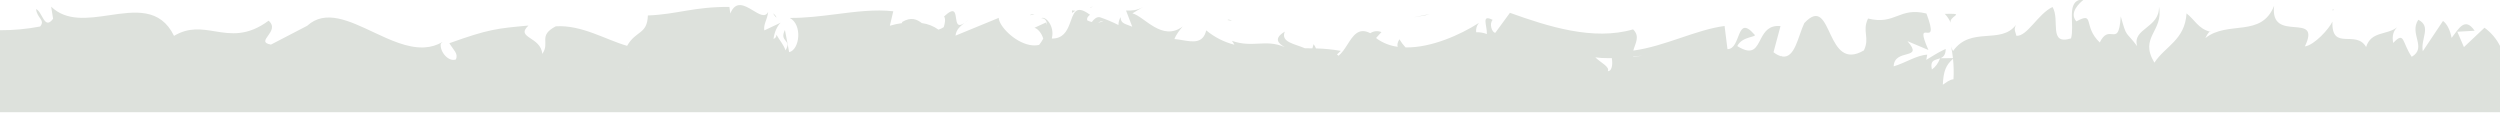
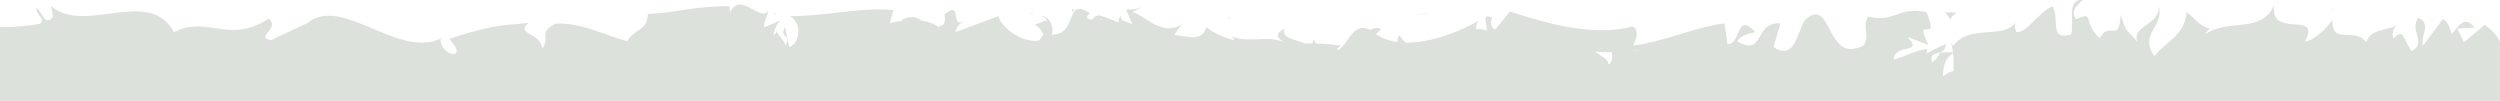
- <svg xmlns="http://www.w3.org/2000/svg" width="1983" height="89" viewBox="0 0 1983 89">
-   <g id="divider-bottom-white" transform="translate(1983 89) rotate(180)">
-     <path id="Intersection_1" data-name="Intersection 1" d="M335.006,173.126c2.653-2.084,11.677-10,5.526-16.951-15.04,8.043-4.88-3.7-18.567-16.743-3.461,7.162-6.784,6.893-9.561,6.624-3.52-.341-6.162-.682-7.092,14.111-4.87-17.552-3.568-11.052-13.027-23.686,4.208,14.293-17.905,14.254-17.284,31.4-3.887-19.6,16-24.052,3.628-44.46-8.477,13.058-24.2,17.9-25.492,39.059-6.281-4.691-9.233-12.1-18.589-14.485,1.36-.377,2.815-3.41,3.629-5.054-17.925,14.215-44.378-.019-54.5,25.6,3.617-30.553-38.086-3.742-24.409-32.231-7.484.984-19.278,13.983-21.843,19.674.8-23.8-18.588-6.037-26.724-20.137-4.024,12.779-16.464,9.234-24.677,15.691,2.9-2.79,4.32-6.7,3.174-12.488-9.149,9.76-6.873.444-14.679-10.975-12.415,7.311,2.284,18.228-5.221,29.377-10.751-5.421-1.623-15.1-3.567-24.94L49.712,156.523c-3.236-2.43-5.521-6.963-6.834-13.444-5.521,6.963-10.462,17.128-18.247,5.652l13.728-.772-5.251-12.191L16.8,151.141A40.094,40.094,0,0,1,4.5,136.7V84.126h1983v65.028a163.745,163.745,0,0,0-31.834,2.951c-4.319,5.208,2.495,6.385,3.217,13.849-5.11-2.2-6.564-17.109-13.507-7.7l1.553,9.606c-12.147-11.783-29.168-9.306-46.012-6.829-20.406,3-40.551,6-51.453-16.356-11.765,7.036-21.938,5.315-32.506,3.594-12.518-2.038-25.59-4.078-42.514,8.442-9.85-8.564,11.453-16.569-1.863-18.96l-28.734,14.92c-14.45,13.189-33.4,3.937-53.089-5.314-12.962-6.09-26.24-12.18-38.777-11.869a9.447,9.447,0,0,1-1.236.051,31.232,31.232,0,0,0-14.315,4.333l1.493-1.427c.812-6.635-6.413-14.717-12.074-12.441-1.974,4.726,1.834,7.195,5.221,12.847-31.223,11.226-38.066,11.746-62.745,14,10.651-9.953-9.89-8.661-10.952-22.49-6.5,9.027,3.728,14.331-10.722,21.893-20.57,1.291-39.518-10.628-56.583-15.489-6.914,12.267-16,8.892-16.453,24.091-23.226.887-36.162,6.943-64.669,6.79l-.732-5.227c-4.191,10.354-11.177,6.529-17.519,2.7-5.272-3.179-10.1-6.358-12.51-1.393.791-6.692,3.828-9.471,3.066-14.717l-12.956,6.115c2.8-2.621,5.05-7.8,5.646-12.851a3.174,3.174,0,0,0-2.3,3.342c-2.423-4.419-5.588-7.616-7.2-12.409-5.4,8.763,5.26,6.472.454,16.151l-3.347-17.61c-8.366,1.929-10.711,21.815-.481,27.158-12.325-.092-24.581,1.429-36.577,2.95-15.772,2-31.095,4-45.527,2.335l2.705-11.477a63.361,63.361,0,0,1-9.842,2.114l.293.76c-7.392,4.433-11.849,2.2-15.833-.779a28.553,28.553,0,0,1-13.162-5.2,15.427,15.427,0,0,0-4.189,1.984c-.9,2.93-1.692,6.172-.3,8.511-8.259,7.673-8.812,3.173-9.439-1.327-.542-3.888-1.139-7.775-6.812-3.814,3.448-2.678,6.648-5.219,7.2-10.1l-34.258,14.081c-.273-6.452-12.264-18.981-24.358-21.424-.154-.026-.31-.056-.469-.089a18.059,18.059,0,0,0-7.21.068,29.991,29.991,0,0,0-3.281,4.983c1.07,3.939,4.135,7.864,6.942,8.611l-9.268,4.262-.715-1.99c.108,3.085,1.481,5.256,4.592,5.327-3.4,2.025-10.831-6.4-8.378-15.877l-.1-.271c-8.54-.081-11.745,5.64-13.957,11.362-3.174,8.209-4.306,16.419-16.224,7.486,1.382-.964,2.866-2.585,2.1-4.494a22.685,22.685,0,0,0-3.506-1.249c-1.953,2.607-4,4.258-6.423,3.814a113.489,113.489,0,0,1-14.718-6.183,12.645,12.645,0,0,1-1.715,6.279c.1-5.342-4.179-5.381-9.239-7.618l4.919,12.807c-4.288-.039-8.507-.115-13.656,2.951l8.607-5.169c-9.328-2.276-23.527-22.761-39.88-10.4,2.073-2.477,5.112-6.126,6.553-9.984-2.092-.146-4.278-.516-6.455-.886-8.193-1.392-16.267-2.784-18.765,7.783a56.645,56.645,0,0,0-22.334-11.385,18.094,18.094,0,0,0,1.944,3.072c-8.159-2.843-14.634-2.529-20.909-2.215-6.645.332-13.065.664-21.023-2.751,5.768,3.113,8.733,7.087-.012,12.276,3.526-8.431-7.849-9.652-15.953-13.2-1.983,0-3.964-.007-5.946-.046l-.907,3.293a11.246,11.246,0,0,1-1.893-3.364,132.416,132.416,0,0,1-19.74-1.959L927,129.963q-.628-.583-1.227-1.056c-2.658,2.121-4.766,5.32-6.812,8.519-4.589,7.17-8.874,14.341-18.374,9.374a9.328,9.328,0,0,1-8.847.869l4.2-4.6c-.155-.176-.312-.356-.473-.542a36.313,36.313,0,0,0-16.628-6.515c.515,1.5.24,3.394-1.354,5.963a38.612,38.612,0,0,0-4.848-6.456c-20.227-.406-43.545,10.012-58.177,19.418a9.721,9.721,0,0,0,2.15-7.372,21.485,21.485,0,0,1-8.506-1.455c-.22,7.051,4.718,15.965-4.586,11.237,2.926-3.086.621-10.068-2.084-10.242l-11.613,15.855c-30.4-10.9-66.163-22.316-97.675-13.135-5.842-5.612-1.563-11.361-.18-16.819-24.99,3.356-49.84,16.607-72.4,19.5l-2.294-18.363c-11.052,0-6.844,28.142-21.223,11.766-3.206-2.469,9.5-1.176,13.447-9.335-12.752-8.024-15.174-.912-18.946,6.2-2.794,5.266-6.327,10.532-15.342,9.654l5.541-20.735a17.969,17.969,0,0,0-5.858-3.15c-.14.114-.276.232-.405.354-.061-.161-.121-.328-.181-.5-10.57-2.259-12.982,16.051-17.995,26.44-11.816,12.656-15.742,1.48-21.091-9.7-4.98-10.4-11.193-20.809-26.154-11.984-4.92,10.2,1.623,15.084-3.3,25.268-10.922-2.684-17.031-.348-23.152,1.988s-12.23,4.663-23.161,2c-5.938-15.725-2.963-15.466-.269-15.206,2.606.251,4.948.5-1.3-13.726l16.633,7c-13.639-15.512,10.431-5.282,10.916-19.987-9.454,2.794-18.068,8.8-26.608,9.283l.763-4.135c-4.455,2.723-8.955,5.565-13.277,7.679l-.109.079.018-.035q-1.03.5-2.045.944c0-4.774,1.931-6.453,4.2-7.366l-9.943.088c.327,3.03.8,6.151,1.459,9.268a14.718,14.718,0,0,0-1.546-3.649c-14.058,19.925-37.815,4.841-49.88,20.7,1.944-4.127.281-5.324-.351-8.6-8.507-.791-17.264,17.533-28.677,22.818-6.223-10.223,3.6-30.572-14.679-24.9-2.9,10.235,3.275,27.244-6.3,30.452ZM1112.252,156.6a11.56,11.56,0,0,0,4.249-1.391A10.49,10.49,0,0,0,1112.252,156.6ZM684.639,129.055c1.673-.211,4.308-.5,7.384-.868v-.309C688.316,128.535,686.182,128.844,684.639,129.055Zm37.455-1.408c-4.489-4.437-11.573-7.446-9.931-10.956-3.016-.29-4.158,5.13-3.106,10.357q1.543-.031,3.044-.032A64.1,64.1,0,0,1,722.094,127.648Zm-273.5-.781c3.737-1.413,8.233-.989,6.553-8.867C452.16,120.087,450.212,122.88,448.593,126.867ZM438.007,110.23a100.481,100.481,0,0,0,.359,16.24c5.611-4.968,7.6-9.641,8.088-20.549C443.977,107.511,441.091,110.075,438.007,110.23Zm757.073,10.976a5.956,5.956,0,0,0,1.427-1.006A7.611,7.611,0,0,0,1195.079,121.206Zm293.5-.714a11.989,11.989,0,0,0,.263-1.319A3.617,3.617,0,0,0,1488.584,120.492ZM507.771,97.763a4.887,4.887,0,0,0,.625-.458A7.315,7.315,0,0,1,507.771,97.763Zm614.661,69.4a3.209,3.209,0,0,1,.48.149,8.987,8.987,0,0,1-1.96.484C1120.694,167.8,1121.008,167.612,1122.432,167.164Zm-985.289-2.67a10.731,10.731,0,0,1,.01,1.4C136.253,165.844,136.463,165.284,137.143,164.494Zm997.387.13,2.62-1.75.04,2Zm237.113-5.479a9.323,9.323,0,0,1,2.561,3.44C1372.3,160.934,1371.733,159.943,1371.643,159.144Zm-931.426-4.1a22.681,22.681,0,0,0,4.659,7.07c-1.789.05-3.252.077-4.438.077C429.732,162.191,441.612,160.077,440.217,155.044Zm726.769,6.88,3.68-.94a3.919,3.919,0,0,1-2.79,1A6.719,6.719,0,0,1,1166.986,161.924Zm-310.009-.99,9.43-1.57-12.78,2.6Zm362.21-3.371q-.309.279-.634.581Q1218.867,157.847,1219.188,157.562Zm-208.845-.958c1.16.2,2.23.34,3.51.63a1.471,1.471,0,0,1-.987.339A5.155,5.155,0,0,1,1010.343,156.6Zm212.041-1.634c-1.065.827-2.154,1.667-3.2,2.593A33.679,33.679,0,0,1,1222.384,154.969ZM86.027,151.536a14.334,14.334,0,0,1-1.1.956C85.28,152.15,85.648,151.833,86.027,151.536Zm147.6-3.751q.47.1.92.213a1.007,1.007,0,0,1-.275.04A.988.988,0,0,1,233.629,147.785ZM440.181,137.66c.031.02.031.08.031.08A.125.125,0,0,0,440.181,137.66Zm-.3-1.348c.121.446.214.883.287,1.309Q440.023,136.965,439.884,136.311Z" transform="translate(-4.5 -84.126)" fill="#dde1dc" />
+ <svg xmlns="http://www.w3.org/2000/svg" width="1983" height="80" viewBox="0 0 1983 80">
+   <g id="divider-bottom-white" transform="translate(1983 80) rotate(180)">
+     <path id="Intersection_1" data-name="Intersection 1" d="M330.506,80c2.653-1.874,11.677-8.991,5.526-15.236-15.04,7.23-4.88-3.329-18.567-15.05-3.461,6.438-6.784,6.2-9.561,5.954-3.52-.307-6.162-.613-7.092,12.684-4.87-15.777-3.568-9.934-13.027-21.291,4.208,12.848-17.905,12.813-17.284,28.226-3.887-17.615,16-21.62,3.628-39.964-8.477,11.738-24.2,16.09-25.492,35.109-6.281-4.216-9.233-10.874-18.589-13.02,1.36-.339,2.815-3.065,3.629-4.543-17.925,12.778-44.378-.017-54.5,23.008,3.617-27.464-38.086-3.364-24.409-28.971-7.484.884-19.278,12.569-21.843,17.684.8-21.4-18.588-5.427-26.724-18.1-4.024,11.487-16.464,8.3-24.677,14.1,2.9-2.508,4.32-6.023,3.174-11.226-9.149,8.773-6.873.4-14.679-9.866C57.607,46.073,72.306,55.886,64.8,65.908,54.05,61.036,63.178,52.333,61.234,43.49L45.212,65.076c-3.236-2.184-5.521-6.259-6.834-12.085-5.521,6.259-10.462,15.4-18.247,5.08l13.728-.694L28.609,46.42,12.3,60.238A37.325,37.325,0,0,1,0,47.262V0H1983V58.452a181.635,181.635,0,0,0-31.834,2.653c-4.319,4.682,2.495,5.739,3.217,12.449-5.11-1.976-6.564-15.379-13.507-6.918l1.553,8.634c-12.147-10.591-29.168-8.365-46.012-6.139-20.406,2.7-40.551,5.4-51.453-14.7-11.765,6.325-21.938,4.778-32.506,3.23-12.518-1.832-25.59-3.666-42.514,7.588-9.85-7.7,11.453-14.893-1.863-17.043l-28.734,13.411c-14.45,11.855-33.4,3.539-53.089-4.777-12.962-5.474-26.24-10.948-38.777-10.669a10.5,10.5,0,0,1-1.236.046,33.835,33.835,0,0,0-14.315,3.9l1.493-1.283c.812-5.964-6.413-13.229-12.074-11.183-1.974,4.248,1.834,6.467,5.221,11.547-31.223,10.09-38.066,10.558-62.745,12.587,10.651-8.947-9.89-7.785-10.952-20.216-6.5,8.114,3.728,12.882-10.722,19.679-20.57,1.161-39.518-9.553-56.583-13.923-6.914,11.027-16,7.993-16.453,21.655-23.226.8-36.162,6.241-64.669,6.1l-.732-4.7c-4.191,9.307-11.177,5.868-17.519,2.431-5.272-2.857-10.1-5.715-12.51-1.252.791-6.016,3.828-8.513,3.066-13.229l-12.956,5.5c2.8-2.356,5.05-7.015,5.646-11.552-1.492.57-2.4,1.415-2.3,3-2.423-3.972-5.588-6.846-7.2-11.154-5.4,7.877,5.26,5.817.454,14.518l-3.347-15.829c-8.366,1.734-10.711,19.609-.481,24.411-12.325-.083-24.581,1.285-36.577,2.652-15.772,1.8-31.095,3.6-45.527,2.1l2.705-10.316a69.572,69.572,0,0,1-9.842,1.9l.293.683c-7.392,3.984-11.849,1.976-15.833-.7a30.447,30.447,0,0,1-13.162-4.676,16.267,16.267,0,0,0-4.189,1.783c-.9,2.634-1.692,5.548-.3,7.651-8.259,6.9-8.812,2.852-9.439-1.192-.542-3.495-1.139-6.989-6.812-3.428,3.448-2.407,6.648-4.691,7.2-9.076L1190.828,67.26c-.273-5.8-12.264-17.062-24.358-19.257-.154-.023-.31-.05-.469-.08a20.051,20.051,0,0,0-7.21.061,26.9,26.9,0,0,0-3.281,4.479c1.07,3.541,4.135,7.069,6.942,7.74l-9.268,3.831-.715-1.789c.108,2.773,1.481,4.724,4.592,4.788-3.4,1.82-10.831-5.752-8.378-14.271l-.1-.243c-8.54-.073-11.745,5.07-13.957,10.213-3.174,7.379-4.306,14.758-16.224,6.729,1.382-.866,2.866-2.323,2.1-4.039A24.42,24.42,0,0,0,1117,64.3c-1.953,2.344-4,3.827-6.423,3.429a120.748,120.748,0,0,1-14.718-5.558,10.506,10.506,0,0,1-1.715,5.644c.1-4.8-4.179-4.837-9.239-6.848l4.919,11.512c-4.288-.035-8.507-.1-13.656,2.653l8.607-4.646c-9.328-2.046-23.527-20.459-39.88-9.345,2.073-2.226,5.112-5.507,6.553-8.974-2.092-.131-4.278-.464-6.455-.8-8.193-1.252-16.267-2.5-18.765,7A59.232,59.232,0,0,0,1003.9,48.132a16.145,16.145,0,0,0,1.944,2.761c-8.159-2.556-14.634-2.273-20.909-1.991-6.645.3-13.065.6-21.023-2.473,5.768,2.8,8.733,6.37-.012,11.035,3.526-7.579-7.849-8.676-15.953-11.865q-2.974.006-5.946-.041l-.907,2.96a9.867,9.867,0,0,1-1.893-3.024,146.86,146.86,0,0,1-19.74-1.761L922.5,41.2q-.628-.524-1.227-.949c-2.658,1.907-4.766,4.782-6.812,7.657-4.589,6.445-8.874,12.891-18.374,8.426a10.225,10.225,0,0,1-8.847.781l4.2-4.132-.473-.487a38.765,38.765,0,0,0-16.628-5.856c.515,1.353.24,3.051-1.354,5.36a35.323,35.323,0,0,0-4.848-5.8c-20.227-.365-43.545,9-58.177,17.455a8.139,8.139,0,0,0,2.15-6.626A23.667,23.667,0,0,1,803.6,55.72c-.22,6.338,4.718,14.351-4.586,10.1,2.926-2.774.621-9.05-2.084-9.206L785.319,70.867c-30.4-9.8-66.163-20.06-97.675-11.807-5.842-5.045-1.563-10.212-.18-15.118-24.99,3.017-49.84,14.927-72.4,17.528l-2.294-16.506c-11.052,0-6.844,25.3-21.223,10.576-3.206-2.219,9.5-1.057,13.447-8.391-12.752-7.213-15.174-.82-18.946,5.573-2.794,4.733-6.327,9.467-15.342,8.678l5.541-18.638a18.724,18.724,0,0,0-5.858-2.831c-.14.1-.276.209-.405.318-.061-.145-.121-.294-.181-.447-10.57-2.031-12.982,14.428-17.995,23.766-11.816,11.376-15.742,1.33-21.091-8.716-4.98-9.352-11.193-18.7-26.154-10.772-4.92,9.172,1.623,13.559-3.3,22.713-10.922-2.412-17.031-.313-23.152,1.787s-12.23,4.191-23.161,1.8c-5.938-14.135-2.963-13.9-.269-13.669,2.606.226,4.948.451-1.3-12.338l16.633,6.293C456.37,36.725,480.441,45.92,480.926,32.7c-9.454,2.511-18.068,7.914-26.608,8.344l.763-3.716c-4.455,2.448-8.955,5-13.277,6.9l-.109.071.018-.032q-1.03.45-2.045.849c0-4.291,1.931-5.8,4.2-6.622l-9.943.079a76.52,76.52,0,0,0,1.459,8.331,12.544,12.544,0,0,0-1.546-3.28c-14.058,17.91-37.815,4.352-49.88,18.6,1.944-3.71.281-4.785-.351-7.732-8.507-.711-17.264,15.76-28.677,20.51-6.223-9.189,3.6-27.48-14.679-22.383-2.9,9.2,3.275,24.489-6.3,27.373Zm777.246-14.855A12.469,12.469,0,0,0,1112,63.895,11.324,11.324,0,0,0,1107.752,65.145ZM680.139,40.386c1.673-.19,4.308-.451,7.384-.78v-.277C683.816,39.919,681.682,40.2,680.139,40.386Zm37.455-1.265c-4.489-3.988-11.573-6.693-9.931-9.848-3.016-.26-4.158,4.611-3.106,9.31q1.543-.028,3.044-.029A71.209,71.209,0,0,1,717.594,39.121Zm-273.5-.7c3.737-1.27,8.233-.889,6.553-7.97A16.958,16.958,0,0,0,444.093,38.419ZM433.507,23.465a81.23,81.23,0,0,0,.359,14.6c5.611-4.466,7.6-8.666,8.088-18.471C439.477,21.021,436.591,23.325,433.507,23.465Zm757.073,9.866a6,6,0,0,0,1.427-.9A7.671,7.671,0,0,0,1190.579,33.33Zm293.5-.642a9.832,9.832,0,0,0,.263-1.186A2.968,2.968,0,0,0,1484.084,32.689ZM503.271,12.258a4.9,4.9,0,0,0,.625-.412A7.335,7.335,0,0,1,503.271,12.258Zm614.661,62.383a3.482,3.482,0,0,1,.48.134,9.839,9.839,0,0,1-1.96.435C1116.194,75.211,1116.508,75.044,1117.932,74.641Zm-985.289-2.4a8.673,8.673,0,0,1,.01,1.259C131.753,73.454,131.963,72.951,132.643,72.241Zm997.387.117,2.62-1.573.04,1.8Zm237.113-4.925a8.514,8.514,0,0,1,2.561,3.092C1367.8,69.041,1367.233,68.151,1367.143,67.432ZM435.717,63.747a20.335,20.335,0,0,0,4.659,6.355c-1.789.045-3.252.069-4.438.069C425.232,70.171,437.112,68.27,435.717,63.747Zm726.769,6.184,3.68-.845a4.191,4.191,0,0,1-2.79.9A7.462,7.462,0,0,1,1162.486,69.931Zm-310.009-.89,9.43-1.411-12.78,2.337Zm362.21-3.03q-.309.251-.634.522Q1214.367,66.266,1214.688,66.01Zm-208.845-.862c1.16.18,2.23.306,3.51.566a1.579,1.579,0,0,1-.987.305A5.518,5.518,0,0,1,1005.843,65.149Zm212.041-1.469c-1.065.743-2.154,1.5-3.2,2.331A33.286,33.286,0,0,1,1217.884,63.679ZM81.527,60.593q-.521.45-1.1.859C80.78,61.145,81.148,60.86,81.527,60.593Zm147.6-3.372q.47.089.92.192a1.113,1.113,0,0,1-.275.036A1.054,1.054,0,0,1,229.129,57.221Zm206.552-9.1c.031.018.031.072.031.072A.105.105,0,0,0,435.681,48.12Zm-.3-1.212a11.659,11.659,0,0,1,.287,1.176Q435.523,47.5,435.384,46.908Z" transform="translate(0 0)" fill="#dde1dc" />
  </g>
</svg>
